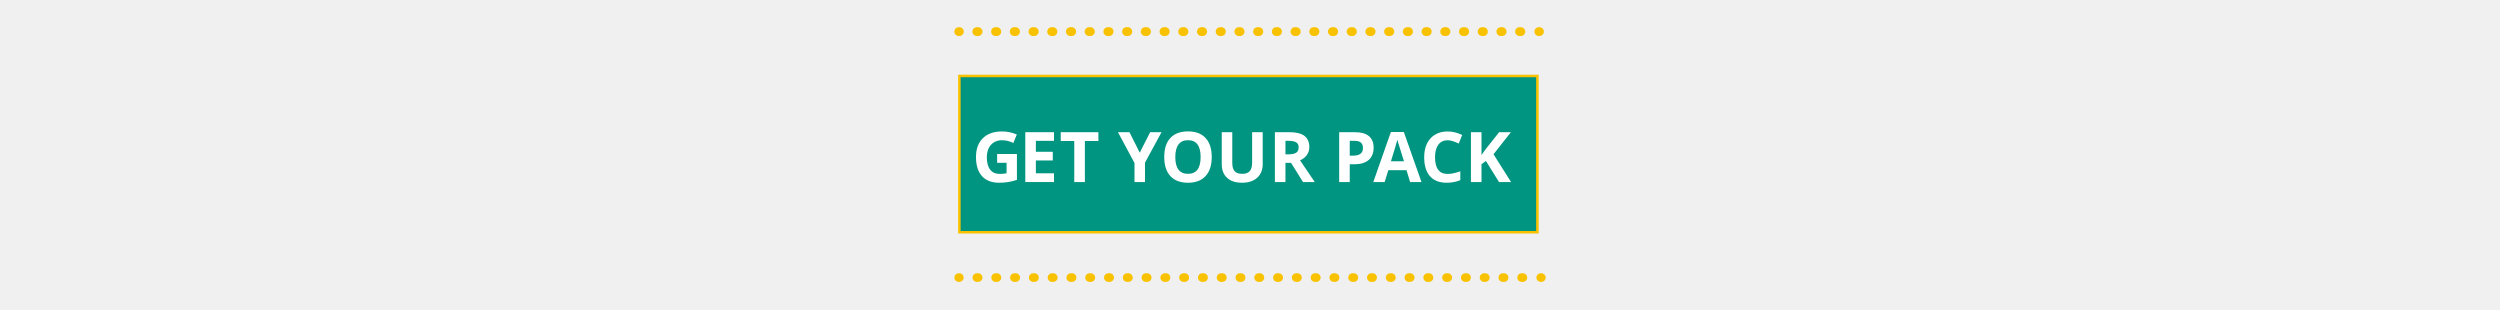
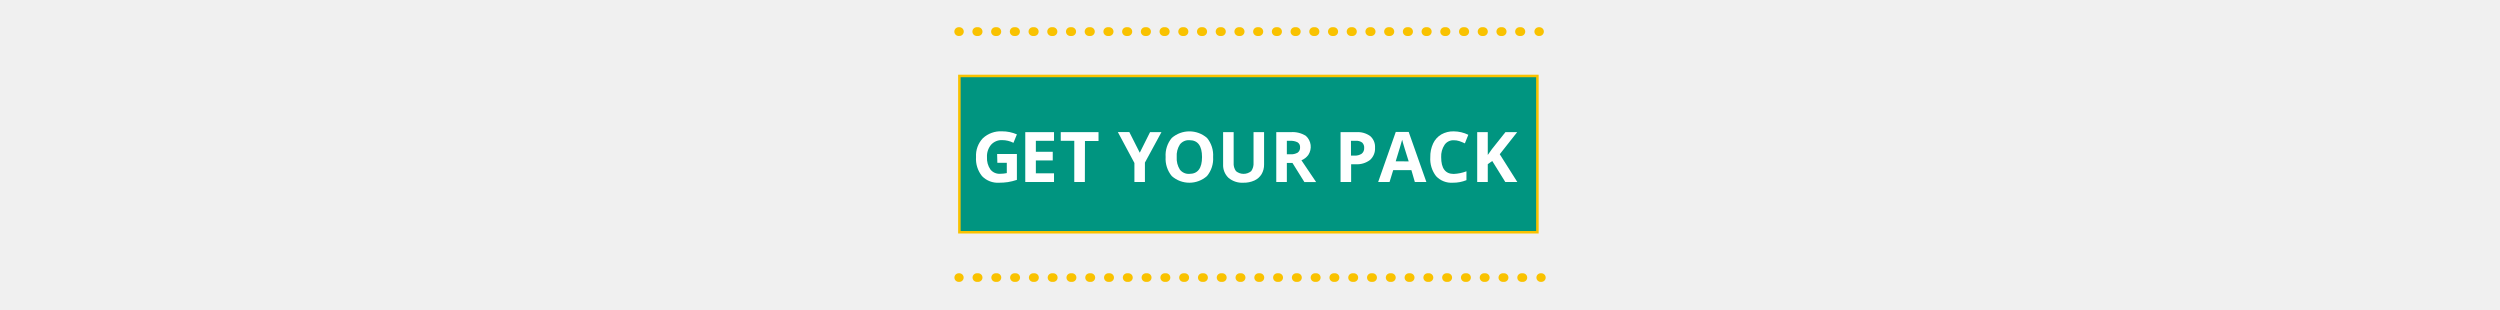
<svg xmlns="http://www.w3.org/2000/svg" viewBox="0 0 728 90">
  <defs>
-     <style>.cls-1,.cls-6,.cls-7,.cls-8,.cls-9{fill:none;}.cls-2{fill:#009580;stroke-width:0.73px;}.cls-2,.cls-6,.cls-7,.cls-8,.cls-9{stroke:#f9c200;stroke-miterlimit:10;}.cls-3{font-size:20.35px;fill:#fff;font-family:OpenSans-Bold, Open Sans;font-weight:700;}.cls-4{letter-spacing:-0.05em;}.cls-5{letter-spacing:0.02em;}.cls-6,.cls-7,.cls-8,.cls-9{stroke-linecap:round;}.cls-6,.cls-7{stroke-width:2.51px;}.cls-7{stroke-dasharray:0.38 5.09;}.cls-8,.cls-9{stroke-width:2.56px;}.cls-9{stroke-dasharray:0.38 5.07;}</style>
+     <style>.cls-1,.cls-4,.cls-5,.cls-6,.cls-7{fill:none;}.cls-2{fill:#009580;stroke-width:0.73px;}.cls-2,.cls-4,.cls-5,.cls-6,.cls-7{stroke:#f9c200;stroke-miterlimit:10;}.cls-3{fill:#fff;}.cls-4,.cls-5,.cls-6,.cls-7{stroke-linecap:round;}.cls-4,.cls-5{stroke-width:2.51px;}.cls-5{stroke-dasharray:0.38 5.09;}.cls-6,.cls-7{stroke-width:2.56px;}.cls-7{stroke-dasharray:0.38 5.07;}</style>
  </defs>
  <g id="Layer_2" data-name="Layer 2">
    <g id="Layer_1-2" data-name="Layer 1">
      <rect class="cls-1" width="728" height="90" />
      <rect class="cls-2" x="279.37" y="22.12" width="168.32" height="45.51" />
-       <text class="cls-3" transform="translate(283.02 53.01)">
-         <tspan class="cls-4">G</tspan>
-         <tspan class="cls-5" x="13.72" y="0">E</tspan>
-         <tspan x="25.46" y="0">T YOUR PACK</tspan>
-       </text>
-       <line class="cls-6" x1="279.18" y1="80.83" x2="279.36" y2="80.83" />
-       <line class="cls-7" x1="284.46" y1="80.83" x2="446.11" y2="80.83" />
-       <line class="cls-6" x1="448.66" y1="80.83" x2="448.85" y2="80.83" />
-       <line class="cls-8" x1="279.18" y1="9.2" x2="279.37" y2="9.2" />
-       <line class="cls-9" x1="284.44" y1="9.2" x2="445.56" y2="9.2" />
-       <line class="cls-8" x1="448.1" y1="9.2" x2="448.29" y2="9.2" />
+       <path class="cls-3" d="M290.36,44.85h5.76v7.53a16.49,16.49,0,0,1-2.63.65,17.62,17.62,0,0,1-2.53.18,6.38,6.38,0,0,1-5-1.93,8,8,0,0,1-1.74-5.55,7.33,7.33,0,0,1,2-5.49,7.64,7.64,0,0,1,5.58-2,10.78,10.78,0,0,1,4.32.89l-1,2.46a7.3,7.3,0,0,0-3.31-.79,4.11,4.11,0,0,0-3.2,1.34,5.21,5.21,0,0,0-1.2,3.61,5.77,5.77,0,0,0,1,3.61,3.36,3.36,0,0,0,2.82,1.25,10.09,10.09,0,0,0,1.95-.2v-3h-2.75Z" />
+       <path class="cls-3" d="M306.93,53h-8.37V38.48h8.37V41h-5.29V44.2h4.92v2.52h-4.92v3.75h5.29Z" />
+       <path class="cls-3" d="M315.91,53h-3.08v-12h-3.94V38.48h11v2.57h-3.95Z" />
+       <path class="cls-3" d="M331.9,44.47l3-6h3.32l-4.82,8.88V53h-3.06V47.46l-4.82-9h3.34Z" />
+       <path class="cls-3" d="M353.26,45.73a7.89,7.89,0,0,1-1.79,5.54,7.74,7.74,0,0,1-10.25,0,7.91,7.91,0,0,1-1.79-5.56,7.82,7.82,0,0,1,1.79-5.54,7.84,7.84,0,0,1,10.27,0A7.94,7.94,0,0,1,353.26,45.73Zm-10.6,0a6.09,6.09,0,0,0,.92,3.66,3.23,3.23,0,0,0,2.77,1.24c2.45,0,3.68-1.64,3.68-4.9s-1.22-4.91-3.66-4.91a3.25,3.25,0,0,0-2.78,1.24A6,6,0,0,0,342.66,45.73Z" />
+       <path class="cls-3" d="M368.1,38.48v9.4a5.44,5.44,0,0,1-.72,2.83,4.78,4.78,0,0,1-2.09,1.85,7.43,7.43,0,0,1-3.22.65,6.17,6.17,0,0,1-4.35-1.44,5.08,5.08,0,0,1-1.55-3.93V38.48h3.07v8.9a3.71,3.71,0,0,0,.68,2.46,3.5,3.5,0,0,0,4.43,0,3.79,3.79,0,0,0,.68-2.48V38.48Z" />
+       <path class="cls-3" d="M374.73,47.44V53h-3.08V38.48h4.23a7.26,7.26,0,0,1,4.39,1.08,4.3,4.3,0,0,1,.71,5.56,4.7,4.7,0,0,1-2,1.56c2.18,3.27,3.61,5.38,4.27,6.33h-3.42l-3.47-5.57Zm0-2.51h1a3.82,3.82,0,0,0,2.15-.48,1.74,1.74,0,0,0,.7-1.53,1.59,1.59,0,0,0-.71-1.47,4.24,4.24,0,0,0-2.2-.44h-.94Z" />
+       <path class="cls-3" d="M400.41,43a4.43,4.43,0,0,1-1.47,3.59,6.27,6.27,0,0,1-4.17,1.24h-1.32V53h-3.08V38.48H395a6.17,6.17,0,0,1,4,1.14A4.14,4.14,0,0,1,400.41,43Zm-7,2.31h1a3.41,3.41,0,0,0,2.13-.56,2,2,0,0,0,.71-1.64,2,2,0,0,0-.59-1.6,2.83,2.83,0,0,0-1.86-.51h-1.4Z" />
+       <path class="cls-3" d="M412,53,411,49.55h-5.3L404.64,53h-3.32l5.13-14.59h3.76L415.36,53Zm-1.79-6c-1-3.13-1.52-4.91-1.64-5.32s-.21-.73-.26-1c-.22.85-.85,2.94-1.88,6.29Z" />
+       <path class="cls-3" d="M423.36,40.84a3.11,3.11,0,0,0-2.69,1.31,6,6,0,0,0-1,3.64q0,4.86,3.65,4.86a11.57,11.57,0,0,0,3.71-.77v2.58a10.29,10.29,0,0,1-4,.75,6.1,6.1,0,0,1-4.85-1.92,8.15,8.15,0,0,1-1.68-5.52,9,9,0,0,1,.83-4,6,6,0,0,1,2.37-2.62,7,7,0,0,1,3.62-.9,9.78,9.78,0,0,1,4.25,1l-1,2.5a16.15,16.15,0,0,0-1.64-.67A5,5,0,0,0,423.36,40.84Z" />
+       <path class="cls-3" d="M441.84,53h-3.5l-3.8-6.12-1.3.93V53h-3.08V38.48h3.08v6.65l1.21-1.71,3.93-4.94h3.42l-5.07,6.43Z" />
+       <line class="cls-4" x1="279.18" y1="80.83" x2="279.36" y2="80.83" />
+       <line class="cls-5" x1="284.46" y1="80.83" x2="446.11" y2="80.83" />
+       <line class="cls-4" x1="448.66" y1="80.83" x2="448.85" y2="80.83" />
+       <line class="cls-6" x1="279.18" y1="9.2" x2="279.37" y2="9.2" />
+       <line class="cls-7" x1="284.44" y1="9.2" x2="445.56" y2="9.2" />
+       <line class="cls-6" x1="448.1" y1="9.2" x2="448.29" y2="9.2" />
    </g>
  </g>
</svg>
